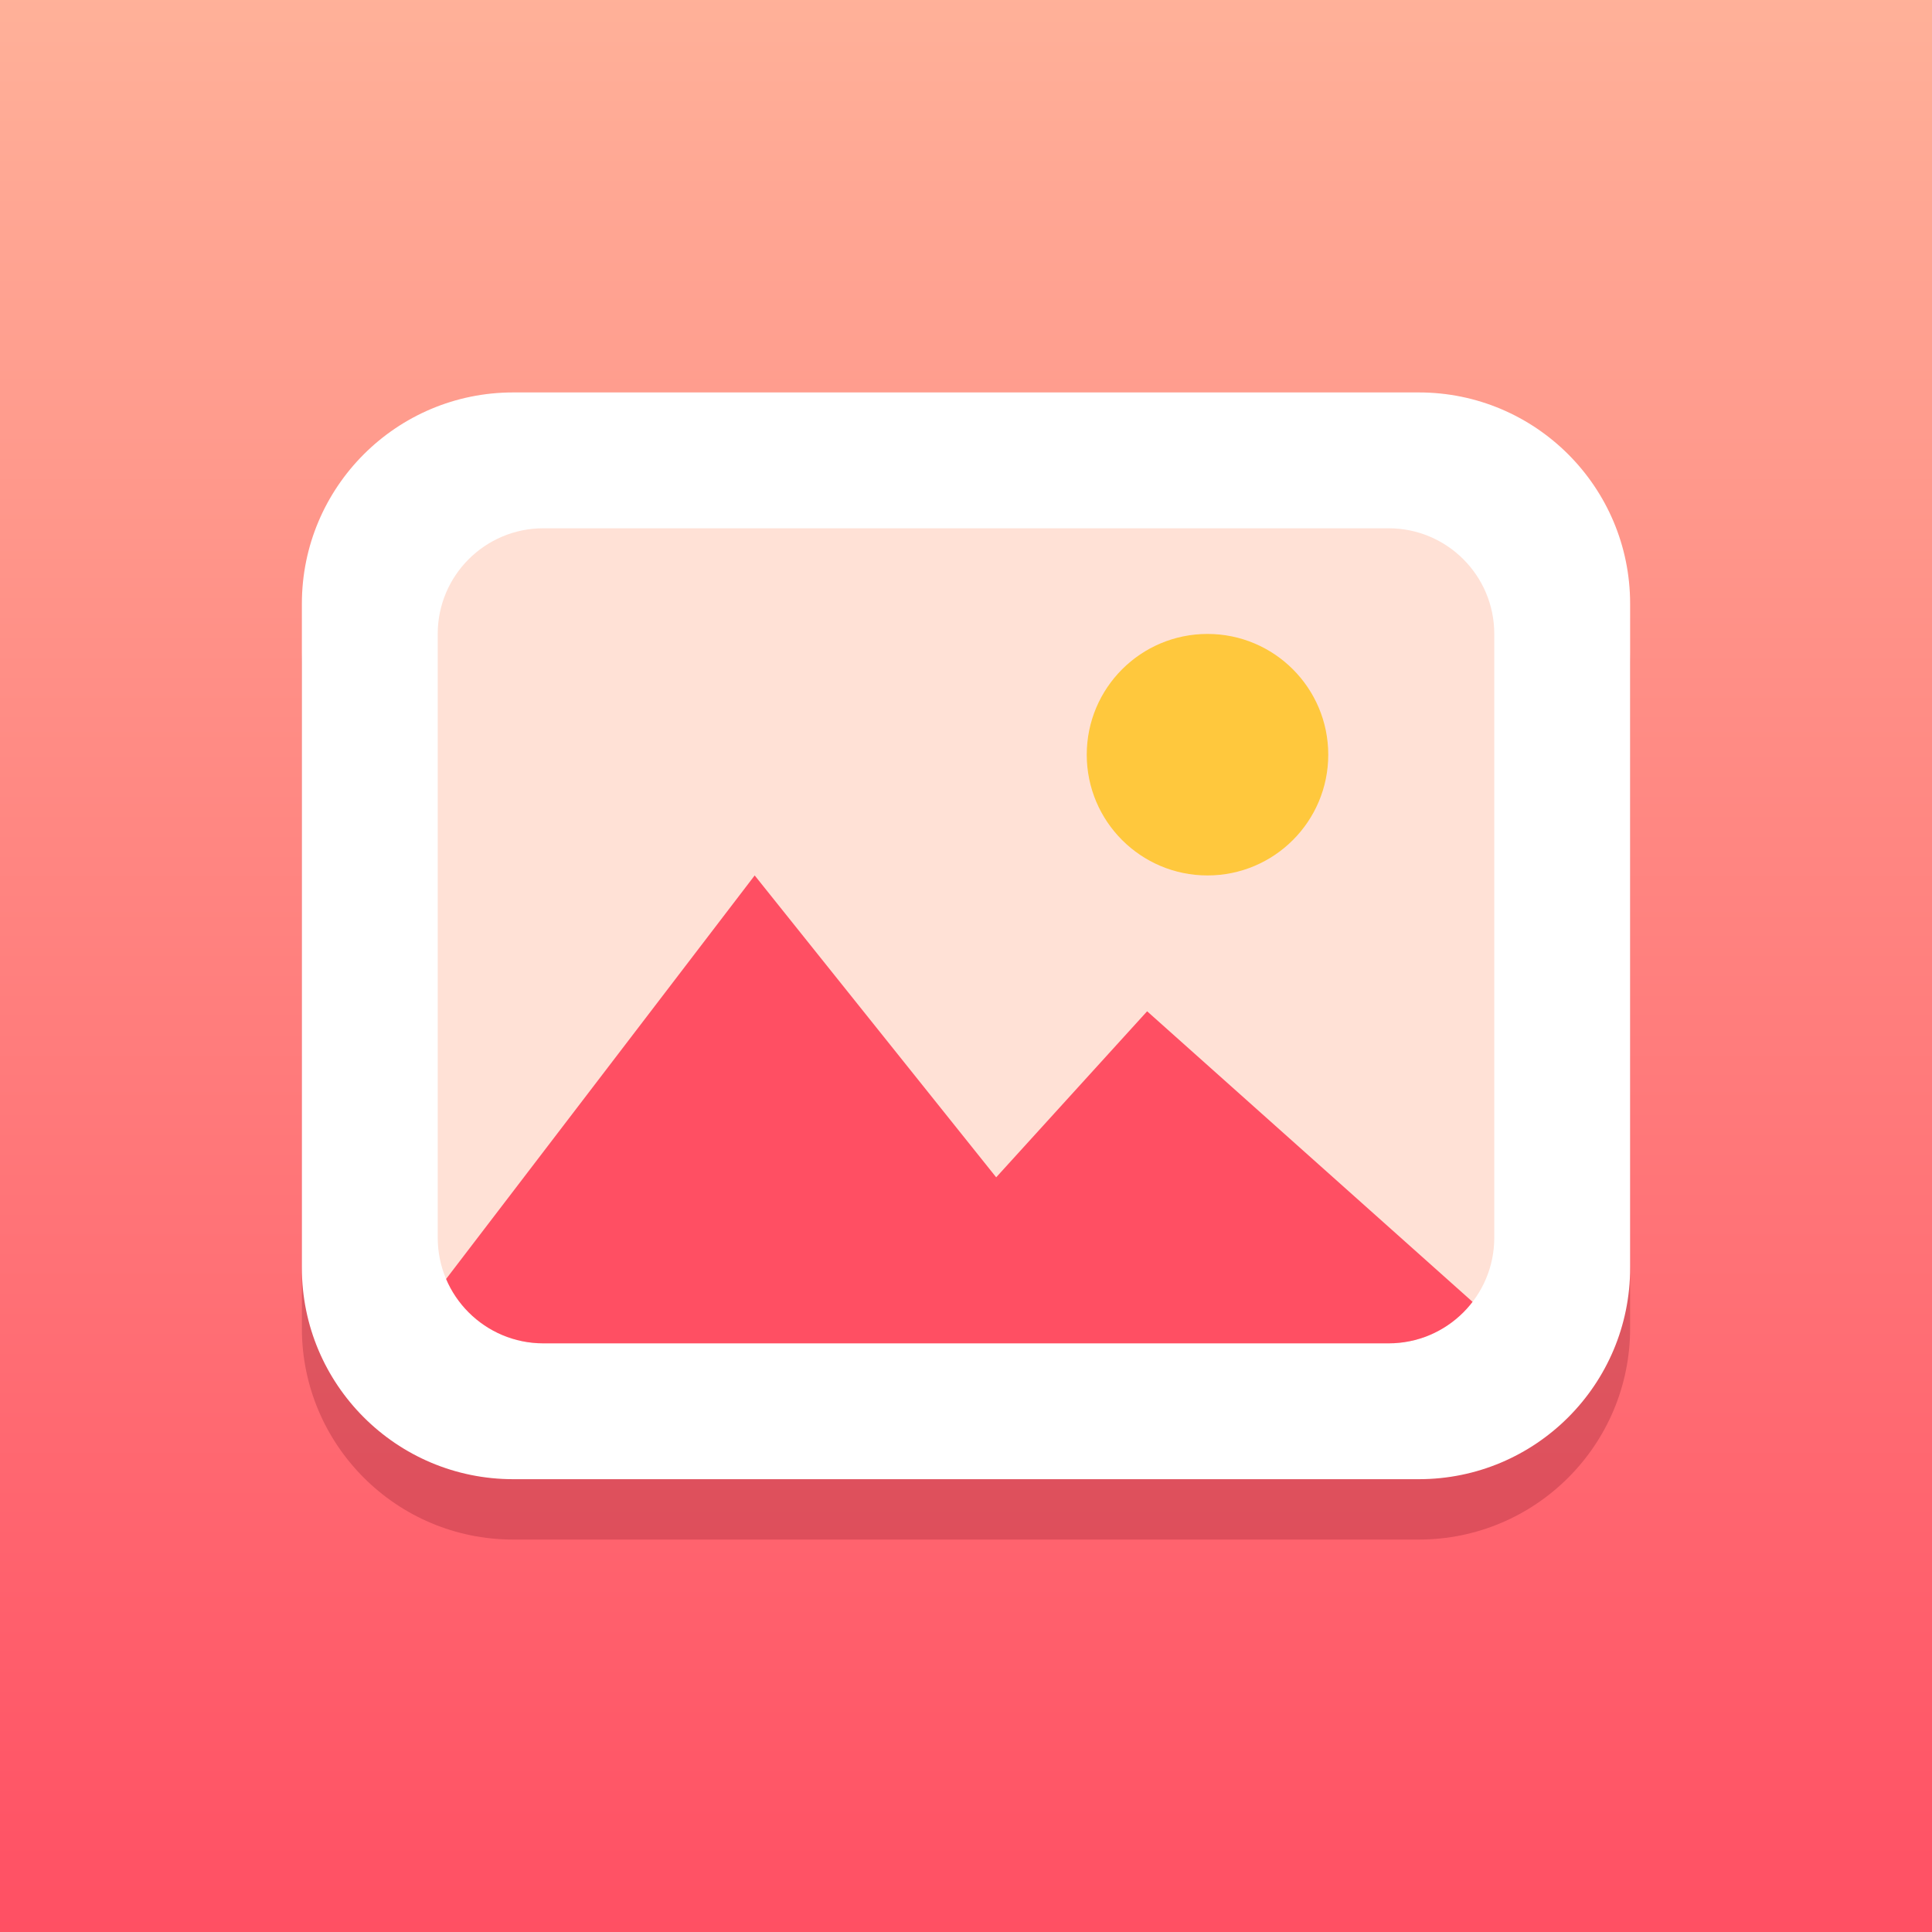
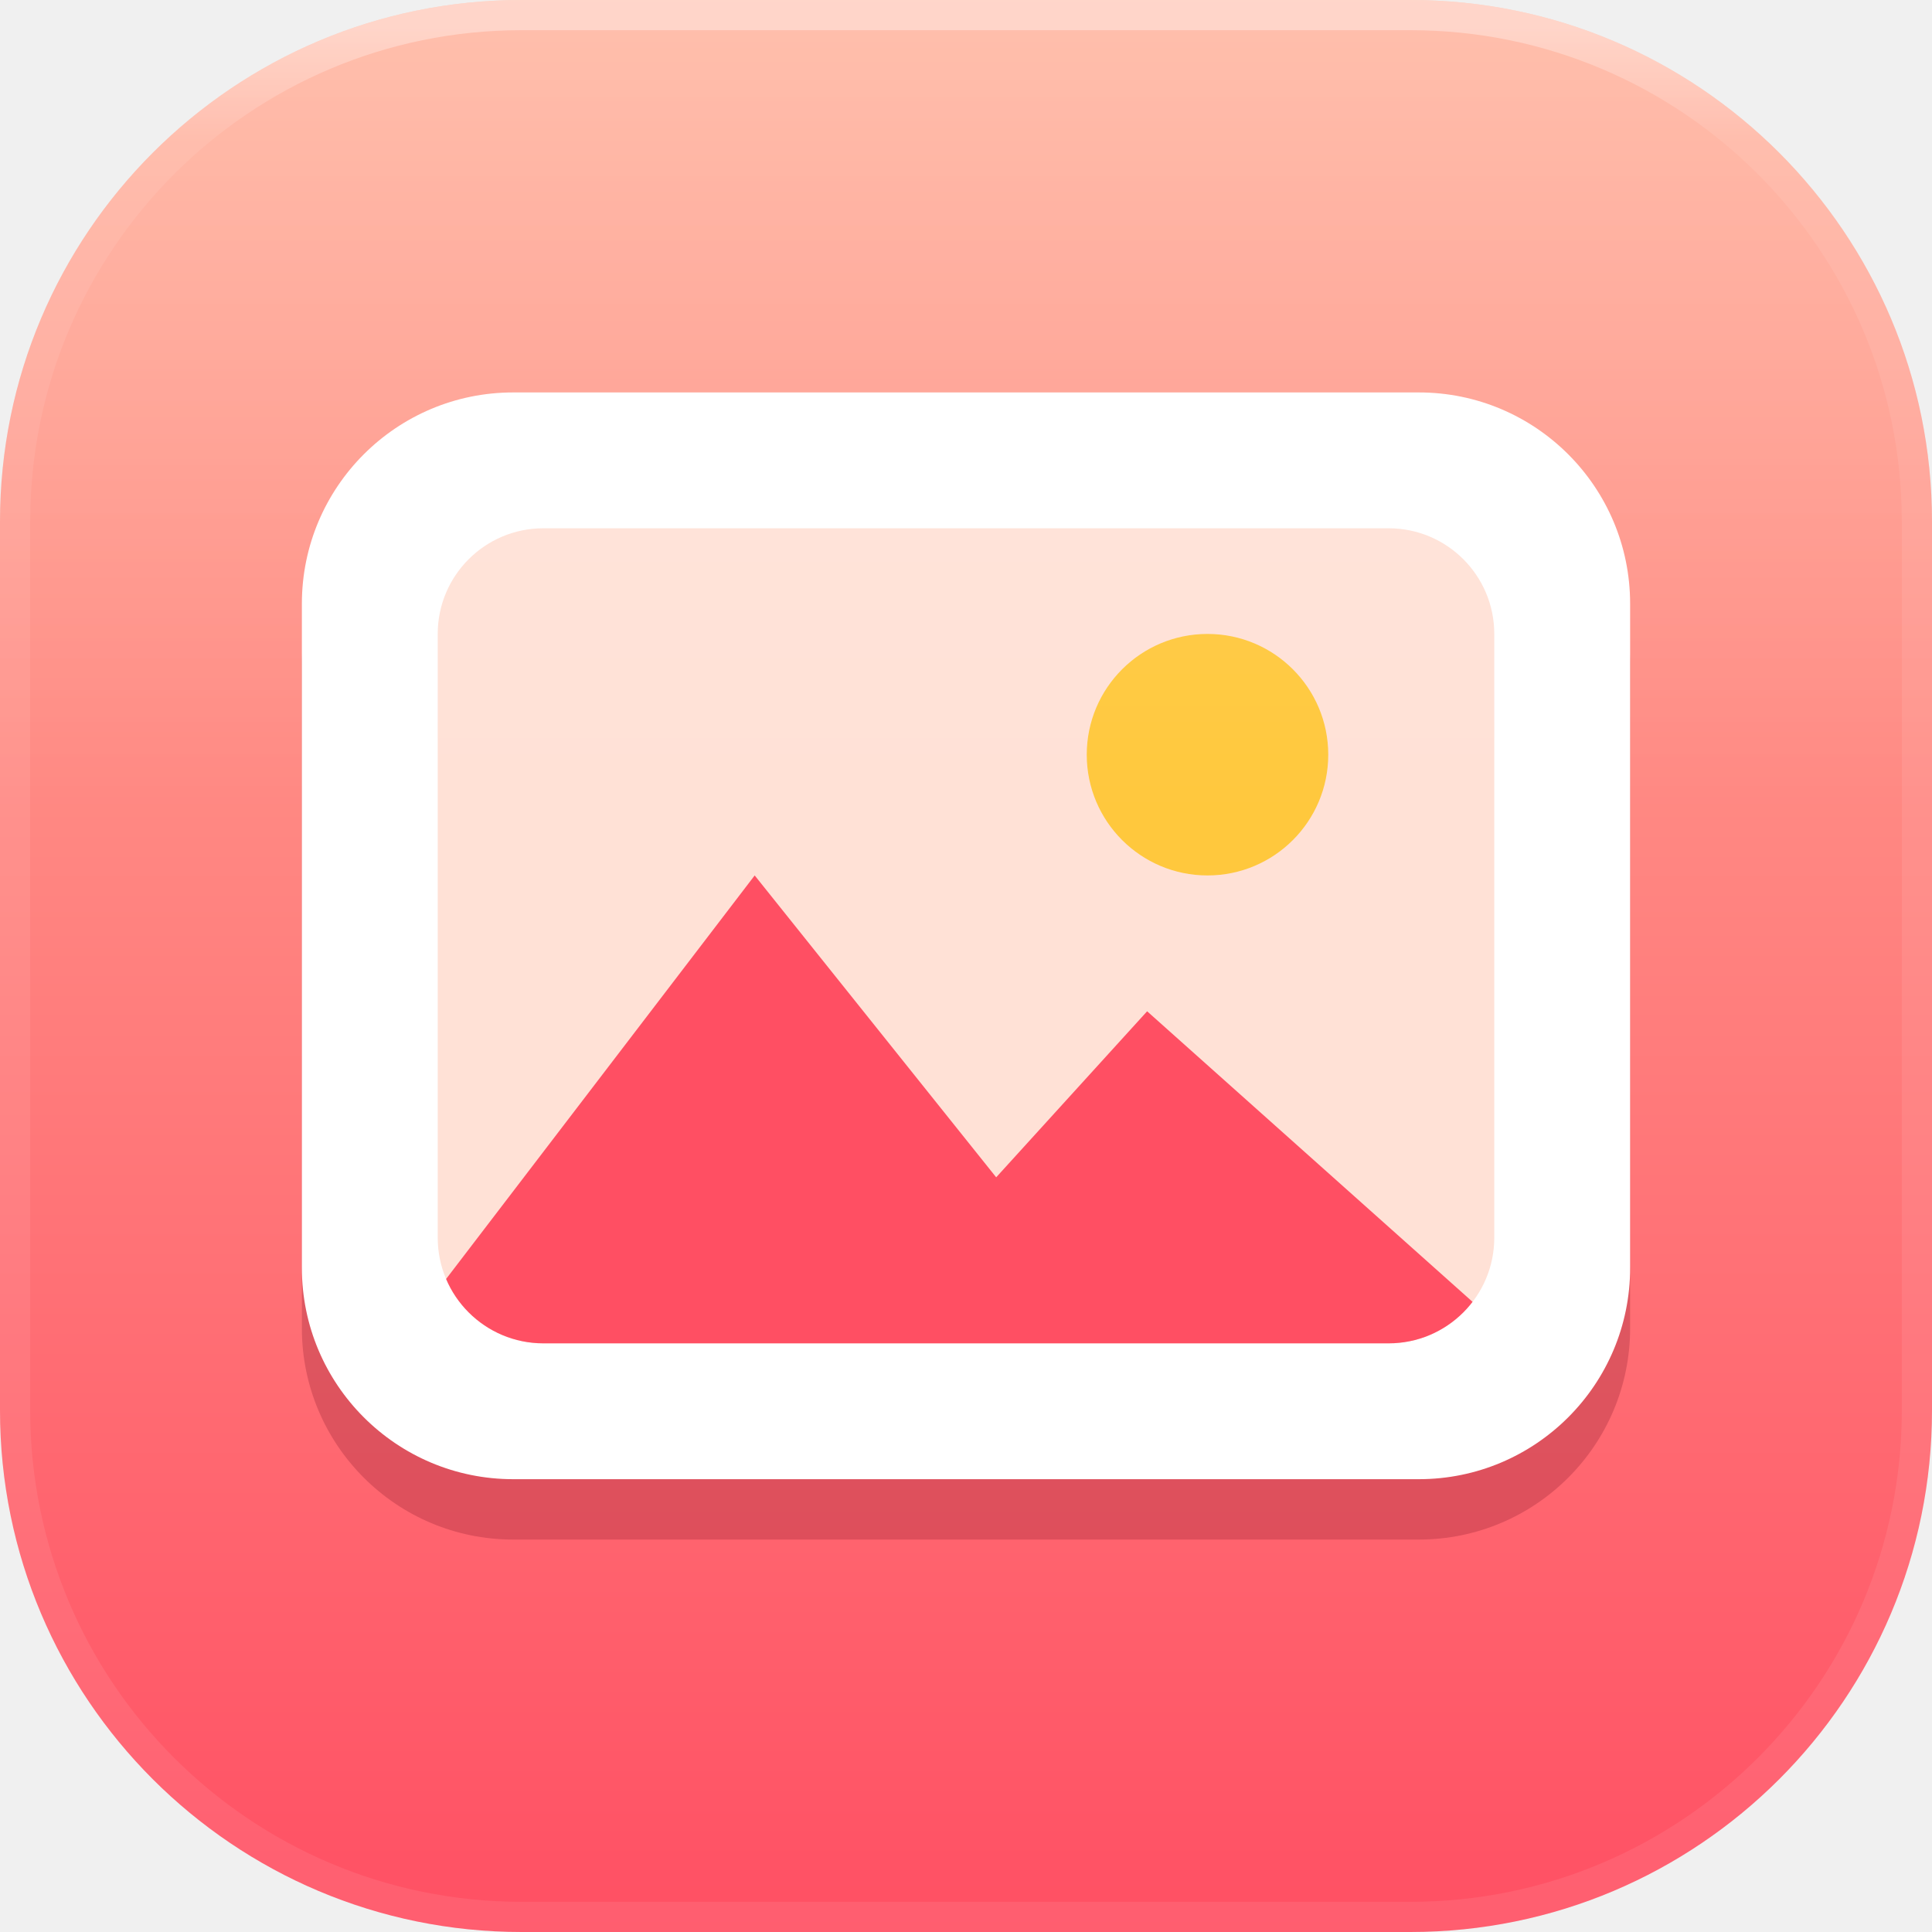
<svg xmlns="http://www.w3.org/2000/svg" viewBox="0 0 64 64" width="64" height="64">
  <defs>
-     <linearGradient id="bg" x1="0" y1="0" x2="0" y2="1">
-       <stop offset="0" stop-color="#ffb199" />
-       <stop offset="1" stop-color="#ff4f63" />
+     <clipPath id="tile">
+       <rect width="64" height="64" rx="17.28" />
+     </clipPath>
+     <linearGradient id="sheen" x1="0" y1="0" x2="0" y2="1">
+       <stop offset="0" stop-color="#fff" stop-opacity="0.2" />
+       <stop offset="0.42" stop-color="#fff" stop-opacity="0" />
+     </linearGradient>
+     <linearGradient id="edge" x1="0" y1="0" x2="0" y2="1">
+       <stop offset="0" stop-color="#fff" stop-opacity="0.35" />
+       <stop offset="0.06" stop-color="#fff" stop-opacity="0.08" />
    </linearGradient>
  </defs>
-   <rect width="64" height="64" fill="url(#bg)" />
-   <rect x="10" y="15" width="44" height="36" rx="7" fill="#7a0f22" opacity="0.25" />
-   <rect x="10" y="13" width="44" height="36" rx="7" fill="#fff" />
-   <clipPath id="pic">
-     <rect x="14.5" y="17.5" width="35" height="27" rx="3.5" />
-   </clipPath>
-   <g clip-path="url(#pic)">
-     <rect x="14.5" y="17.5" width="35" height="27" fill="#ffe1d6" />
-     <path d="M12 46 25 29l8 10 5-5.5 14 12.5Z" fill="#ff4f63" />
+   <g clip-path="url(#tile)">
+     <defs>
+       <linearGradient id="bg" x1="0" y1="0" x2="0" y2="1">
+         <stop offset="0" stop-color="#ffb199" />
+         <stop offset="1" stop-color="#ff4f63" />
+       </linearGradient>
+     </defs>
+     <rect width="64" height="64" fill="url(#bg)" />
+     <rect x="10" y="15" width="44" height="36" rx="7" fill="#7a0f22" opacity="0.25" />
+     <rect x="10" y="13" width="44" height="36" rx="7" fill="#fff" />
+     <clipPath id="pic">
+       <rect x="14.5" y="17.5" width="35" height="27" rx="3.5" />
+     </clipPath>
+     <g clip-path="url(#pic)">
+       <rect x="14.5" y="17.5" width="35" height="27" fill="#ffe1d6" />
+       <path d="M12 46 25 29l8 10 5-5.5 14 12.5Z" fill="#ff4f63" />
+     </g>
+     <circle cx="40" cy="25" r="4" fill="#ffc83d" />
  </g>
-   <circle cx="40" cy="25" r="4" fill="#ffc83d" />
+   <rect width="64" height="64" rx="17.28" fill="url(#sheen)" />
+   <rect x="0.5" y="0.5" width="63" height="63" rx="16.78" fill="none" stroke="url(#edge)" />
</svg>
